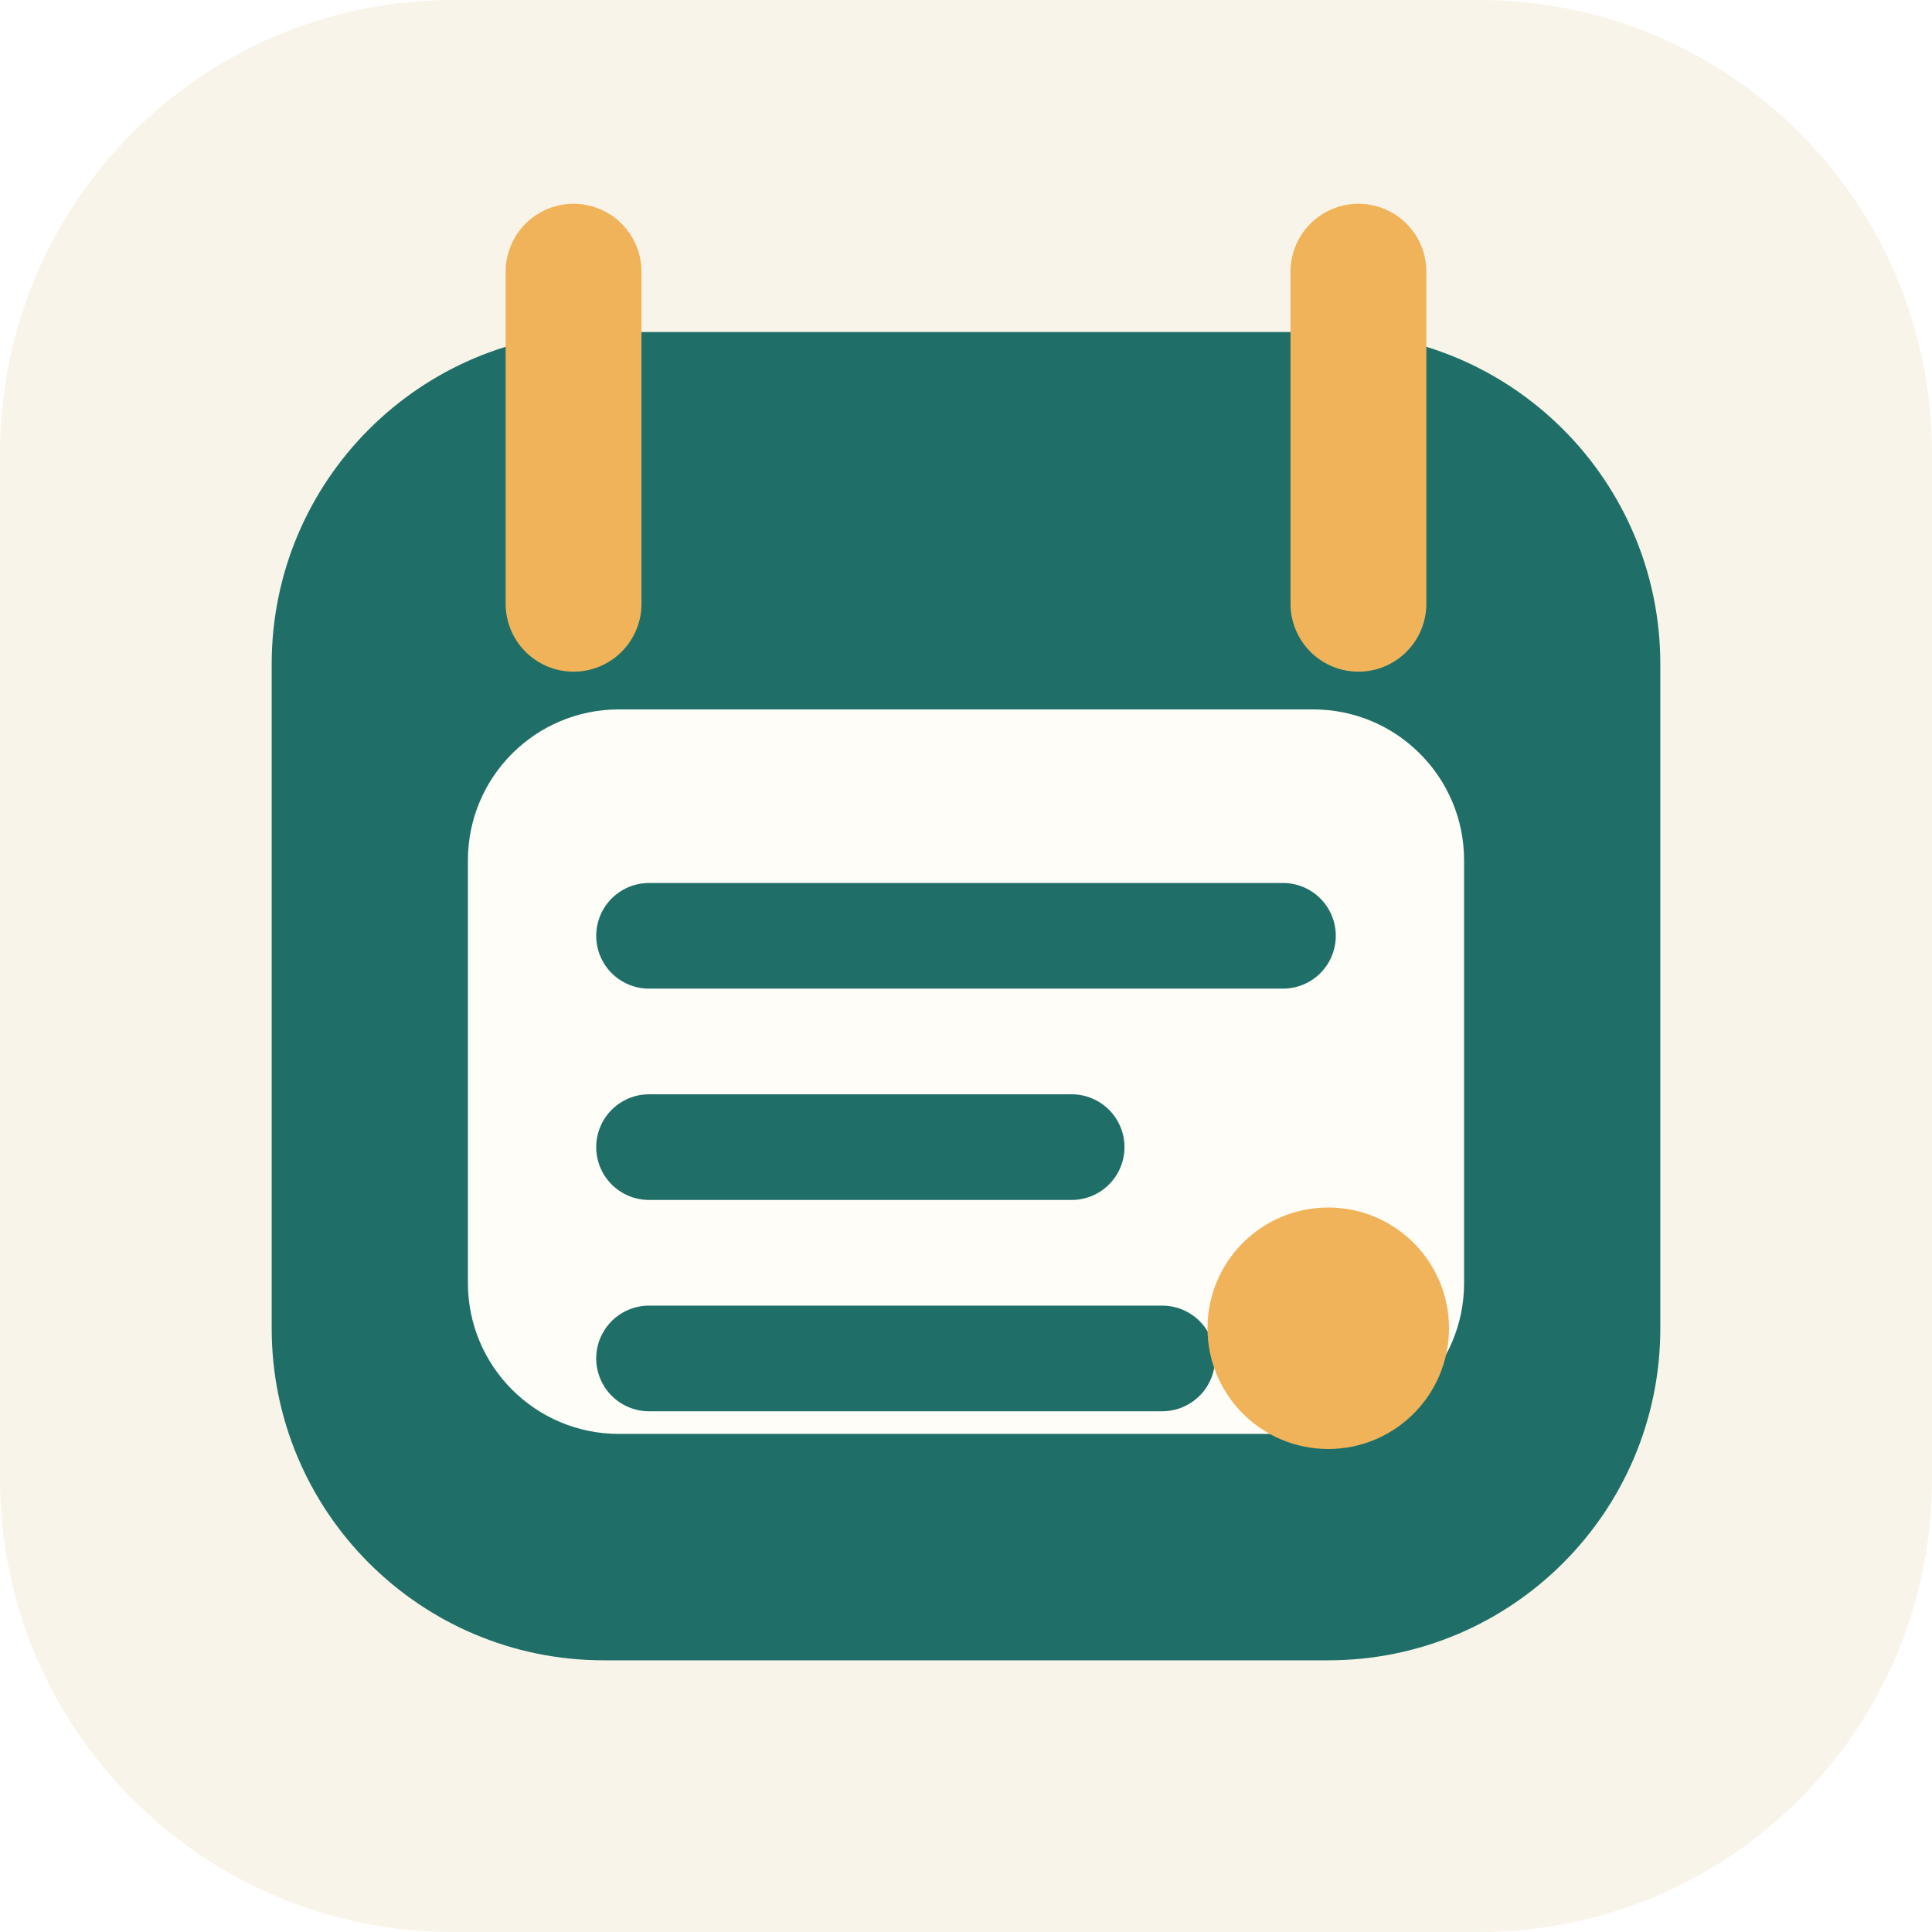
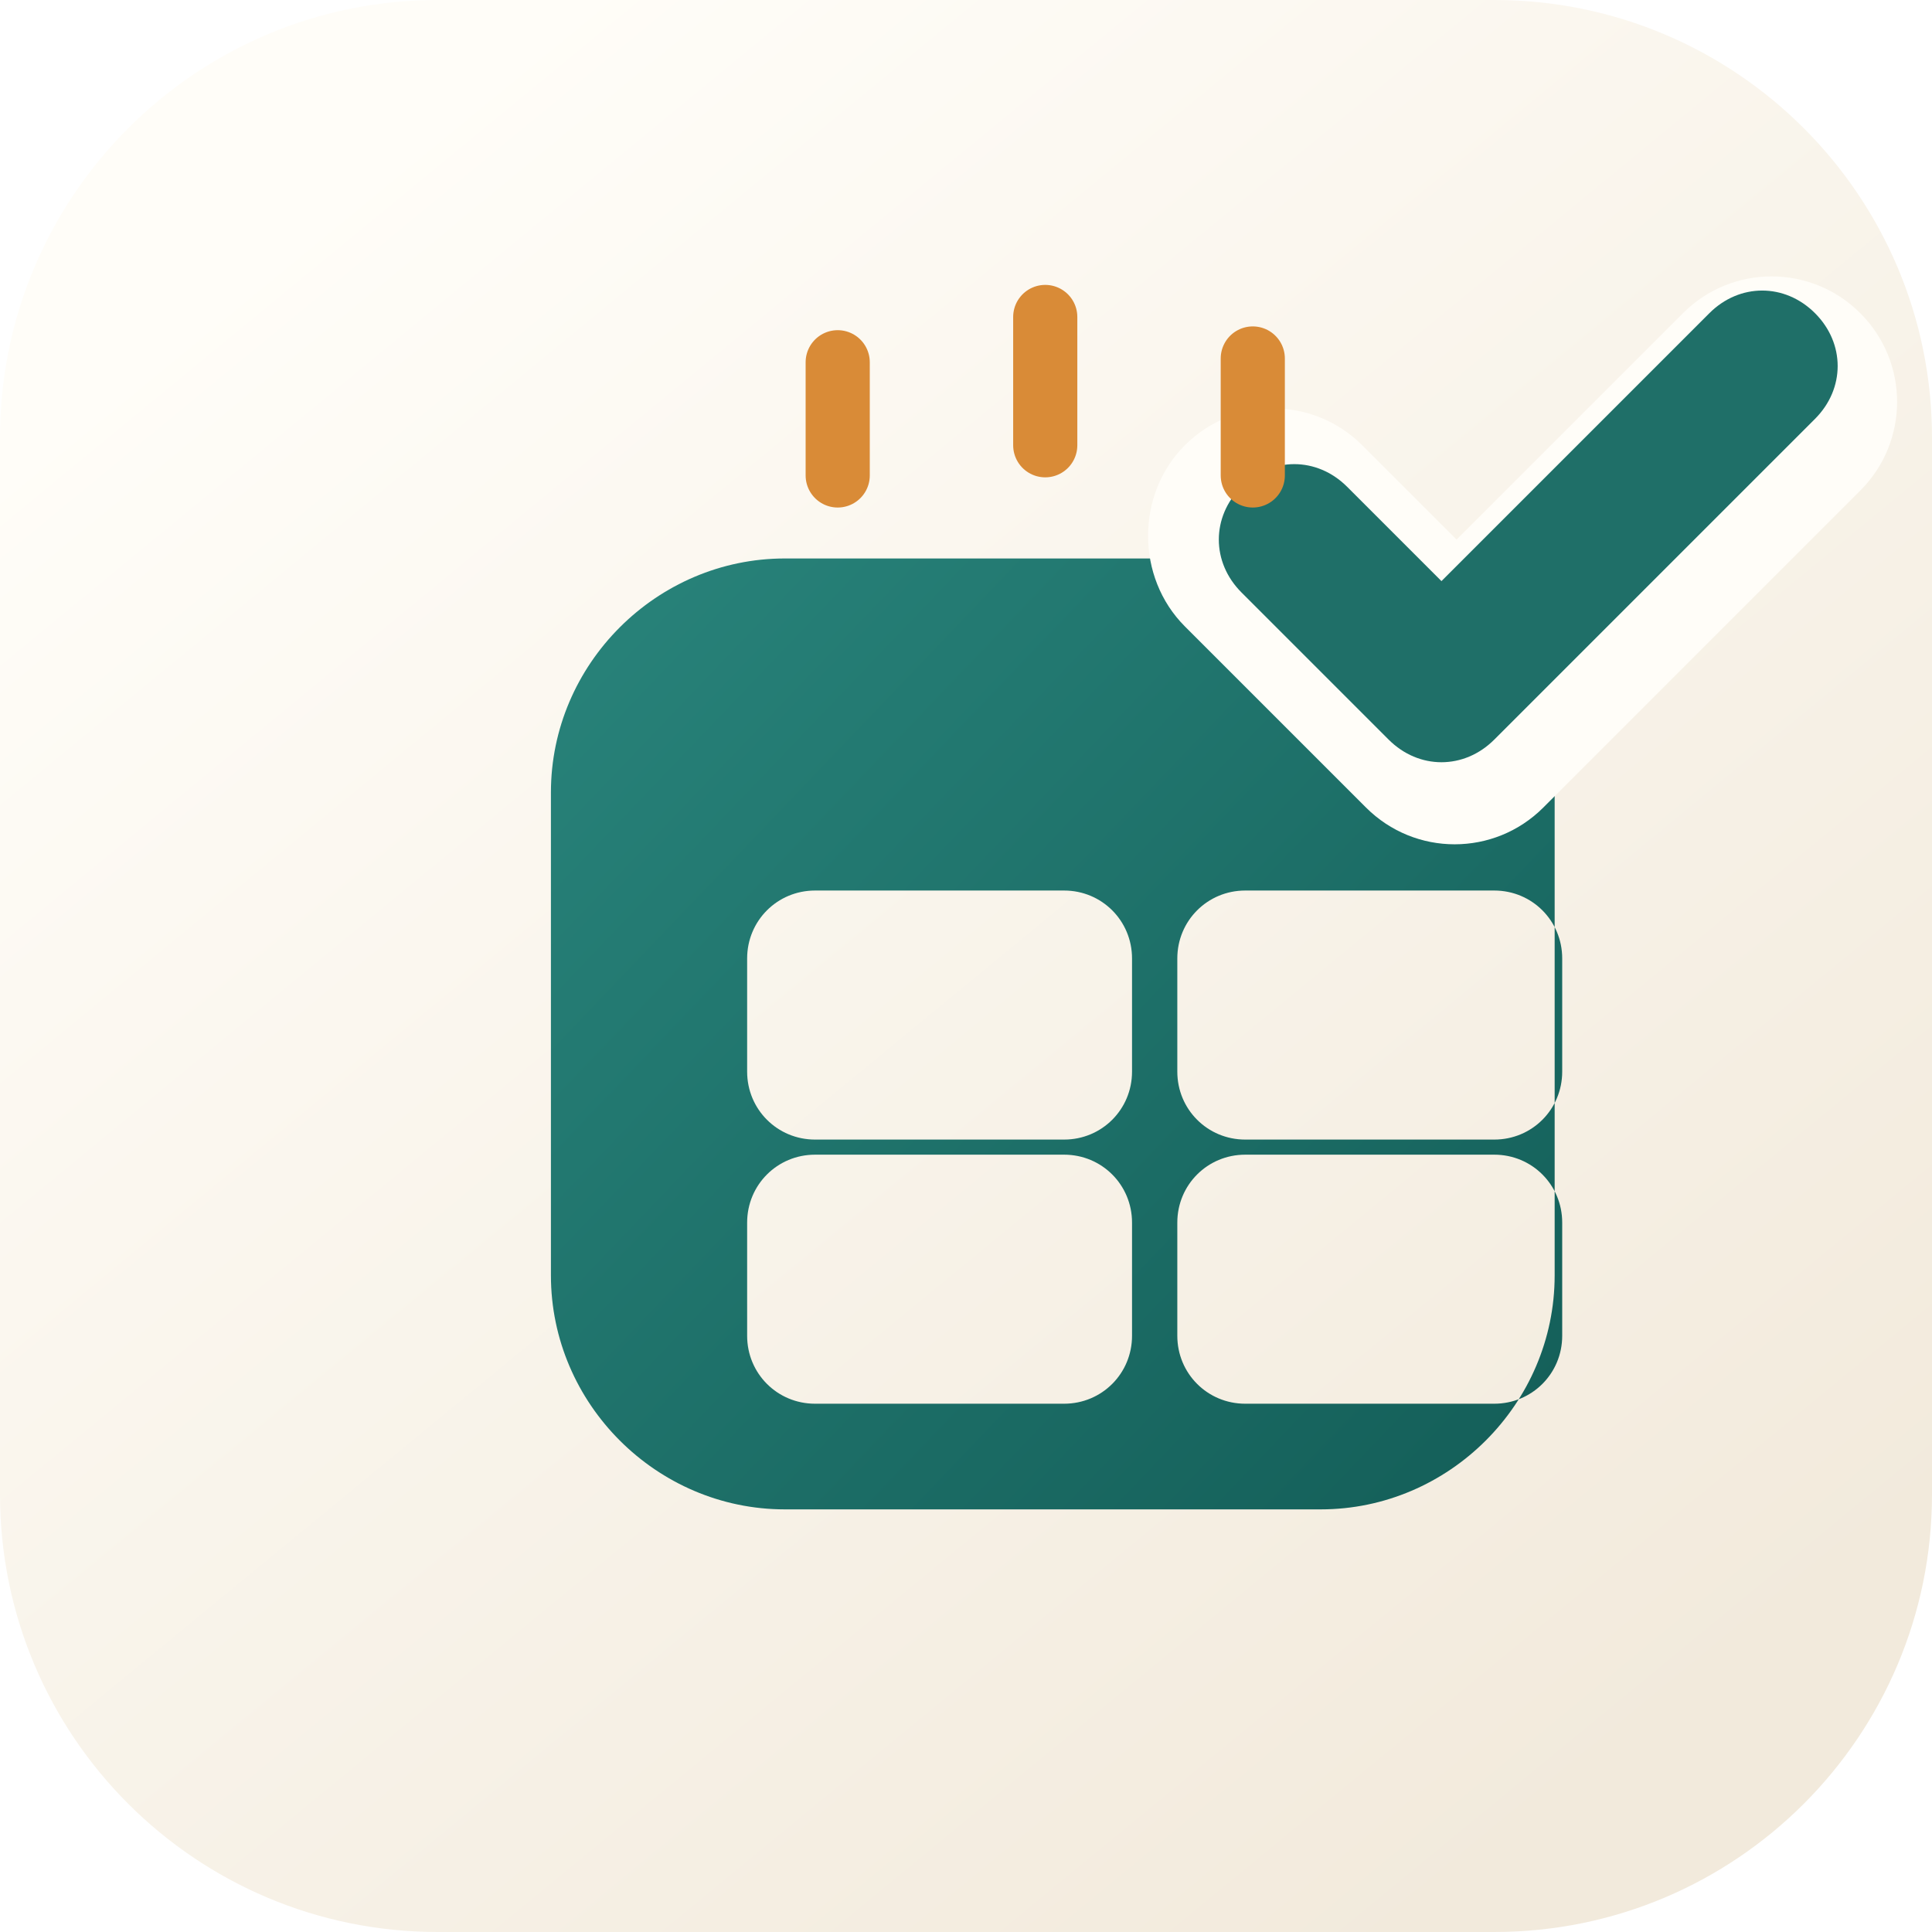
- <svg xmlns="http://www.w3.org/2000/svg" viewBox="0 0 128 128">
-   <rect width="128" height="128" rx="30" fill="#f8f4ea" />
-   <rect x="18" y="22" width="92" height="88" rx="22" fill="#1f6f68" />
-   <path d="M38 18v22M90 18v22" stroke="#f0b35a" stroke-width="9" stroke-linecap="round" />
-   <rect x="31" y="47" width="66" height="48" rx="10" fill="#fffdf8" />
-   <path d="M43 62h42M43 76h28M43 90h34" stroke="#1f6f68" stroke-width="7" stroke-linecap="round" />
-   <circle cx="88" cy="88" r="8" fill="#f0b35a" />
+ <svg xmlns="http://www.w3.org/2000/svg" viewBox="0 0 512 512" role="img" aria-label="StayUp schedule icon">
+   <defs>
+     <linearGradient id="bg" x1="84" y1="52" x2="428" y2="470" gradientUnits="userSpaceOnUse">
+       <stop stop-color="#fffdf8" />
+       <stop offset="1" stop-color="#f2eadc" />
+     </linearGradient>
+     <linearGradient id="teal" x1="122" y1="144" x2="392" y2="402" gradientUnits="userSpaceOnUse">
+       <stop stop-color="#2a867d" />
+       <stop offset="1" stop-color="#145f59" />
+     </linearGradient>
+   </defs>
+   <rect width="512" height="512" rx="116" fill="url(#bg)" />
+   <path fill="url(#teal)" d="M146 210c0-34 28-62 62-62h142c34 0 62 28 62 62v128c0 34-28 62-62 62H208c-34 0-62-28-62-62V210Zm52 74c0 10 8 18 18 18h66c10 0 18-8 18-18v-30c0-10-8-18-18-18h-66c-10 0-18 8-18 18v30Zm114 0c0 10 8 18 18 18h66c10 0 18-8 18-18v-30c0-10-8-18-18-18h-66c-10 0-18 8-18 18v30ZM198 354c0 10 8 18 18 18h66c10 0 18-8 18-18v-30c0-10-8-18-18-18h-66c-10 0-18 8-18 18v30Zm114 0c0 10 8 18 18 18h66c10 0 18-8 18-18v-30c0-10-8-18-18-18h-66c-10 0-18 8-18 18v30Z" />
+   <path fill="#fffdf8" d="M314 118c13-13 34-13 47 0l25 25 60-60c13-13 34-13 47 0s13 34 0 47l-84 84c-13 13-34 13-47 0l-48-48c-13-13-13-35 0-48Z" />
+   <path fill="#1f6f68" d="M329 129c8-8 20-8 28 0l25 25 71-71c8-8 20-8 28 0s8 20 0 28l-85 85c-8 8-20 8-28 0l-39-39c-8-8-8-20 0-28Z" />
+   <path stroke="#d98b37" stroke-width="17" stroke-linecap="round" d="M222 96v30m55-42v34m55-23v31" />
</svg>
